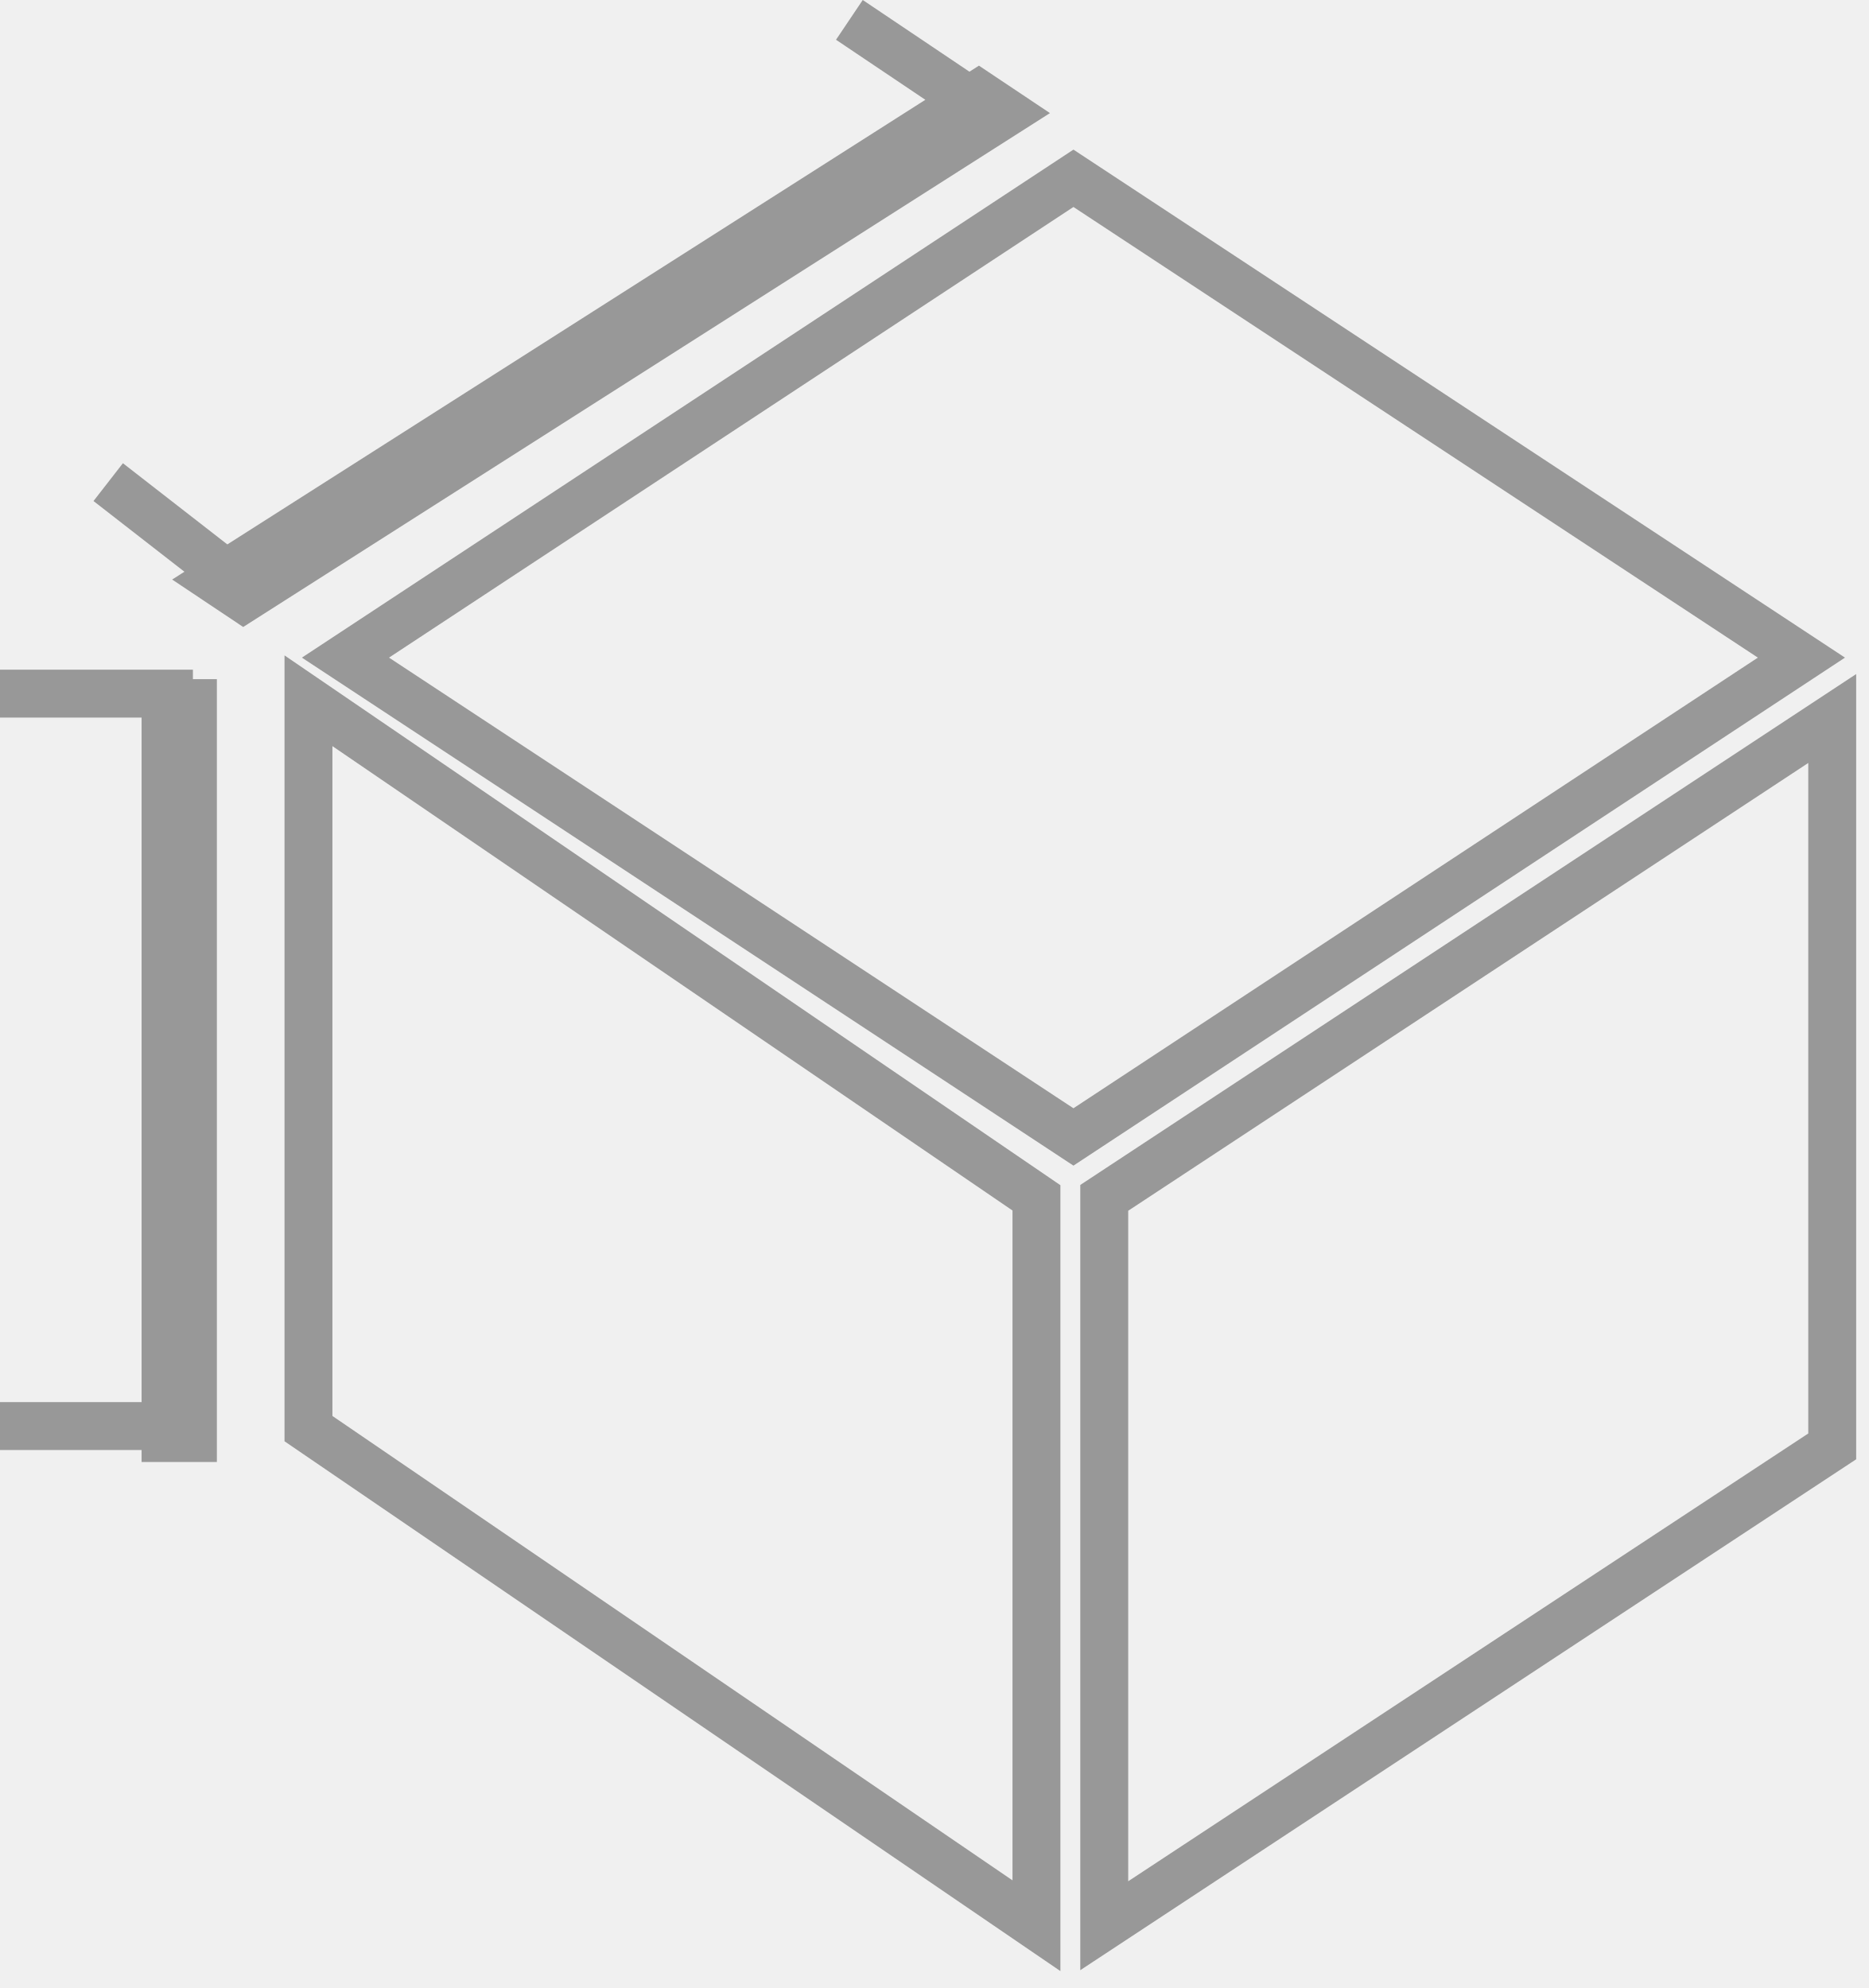
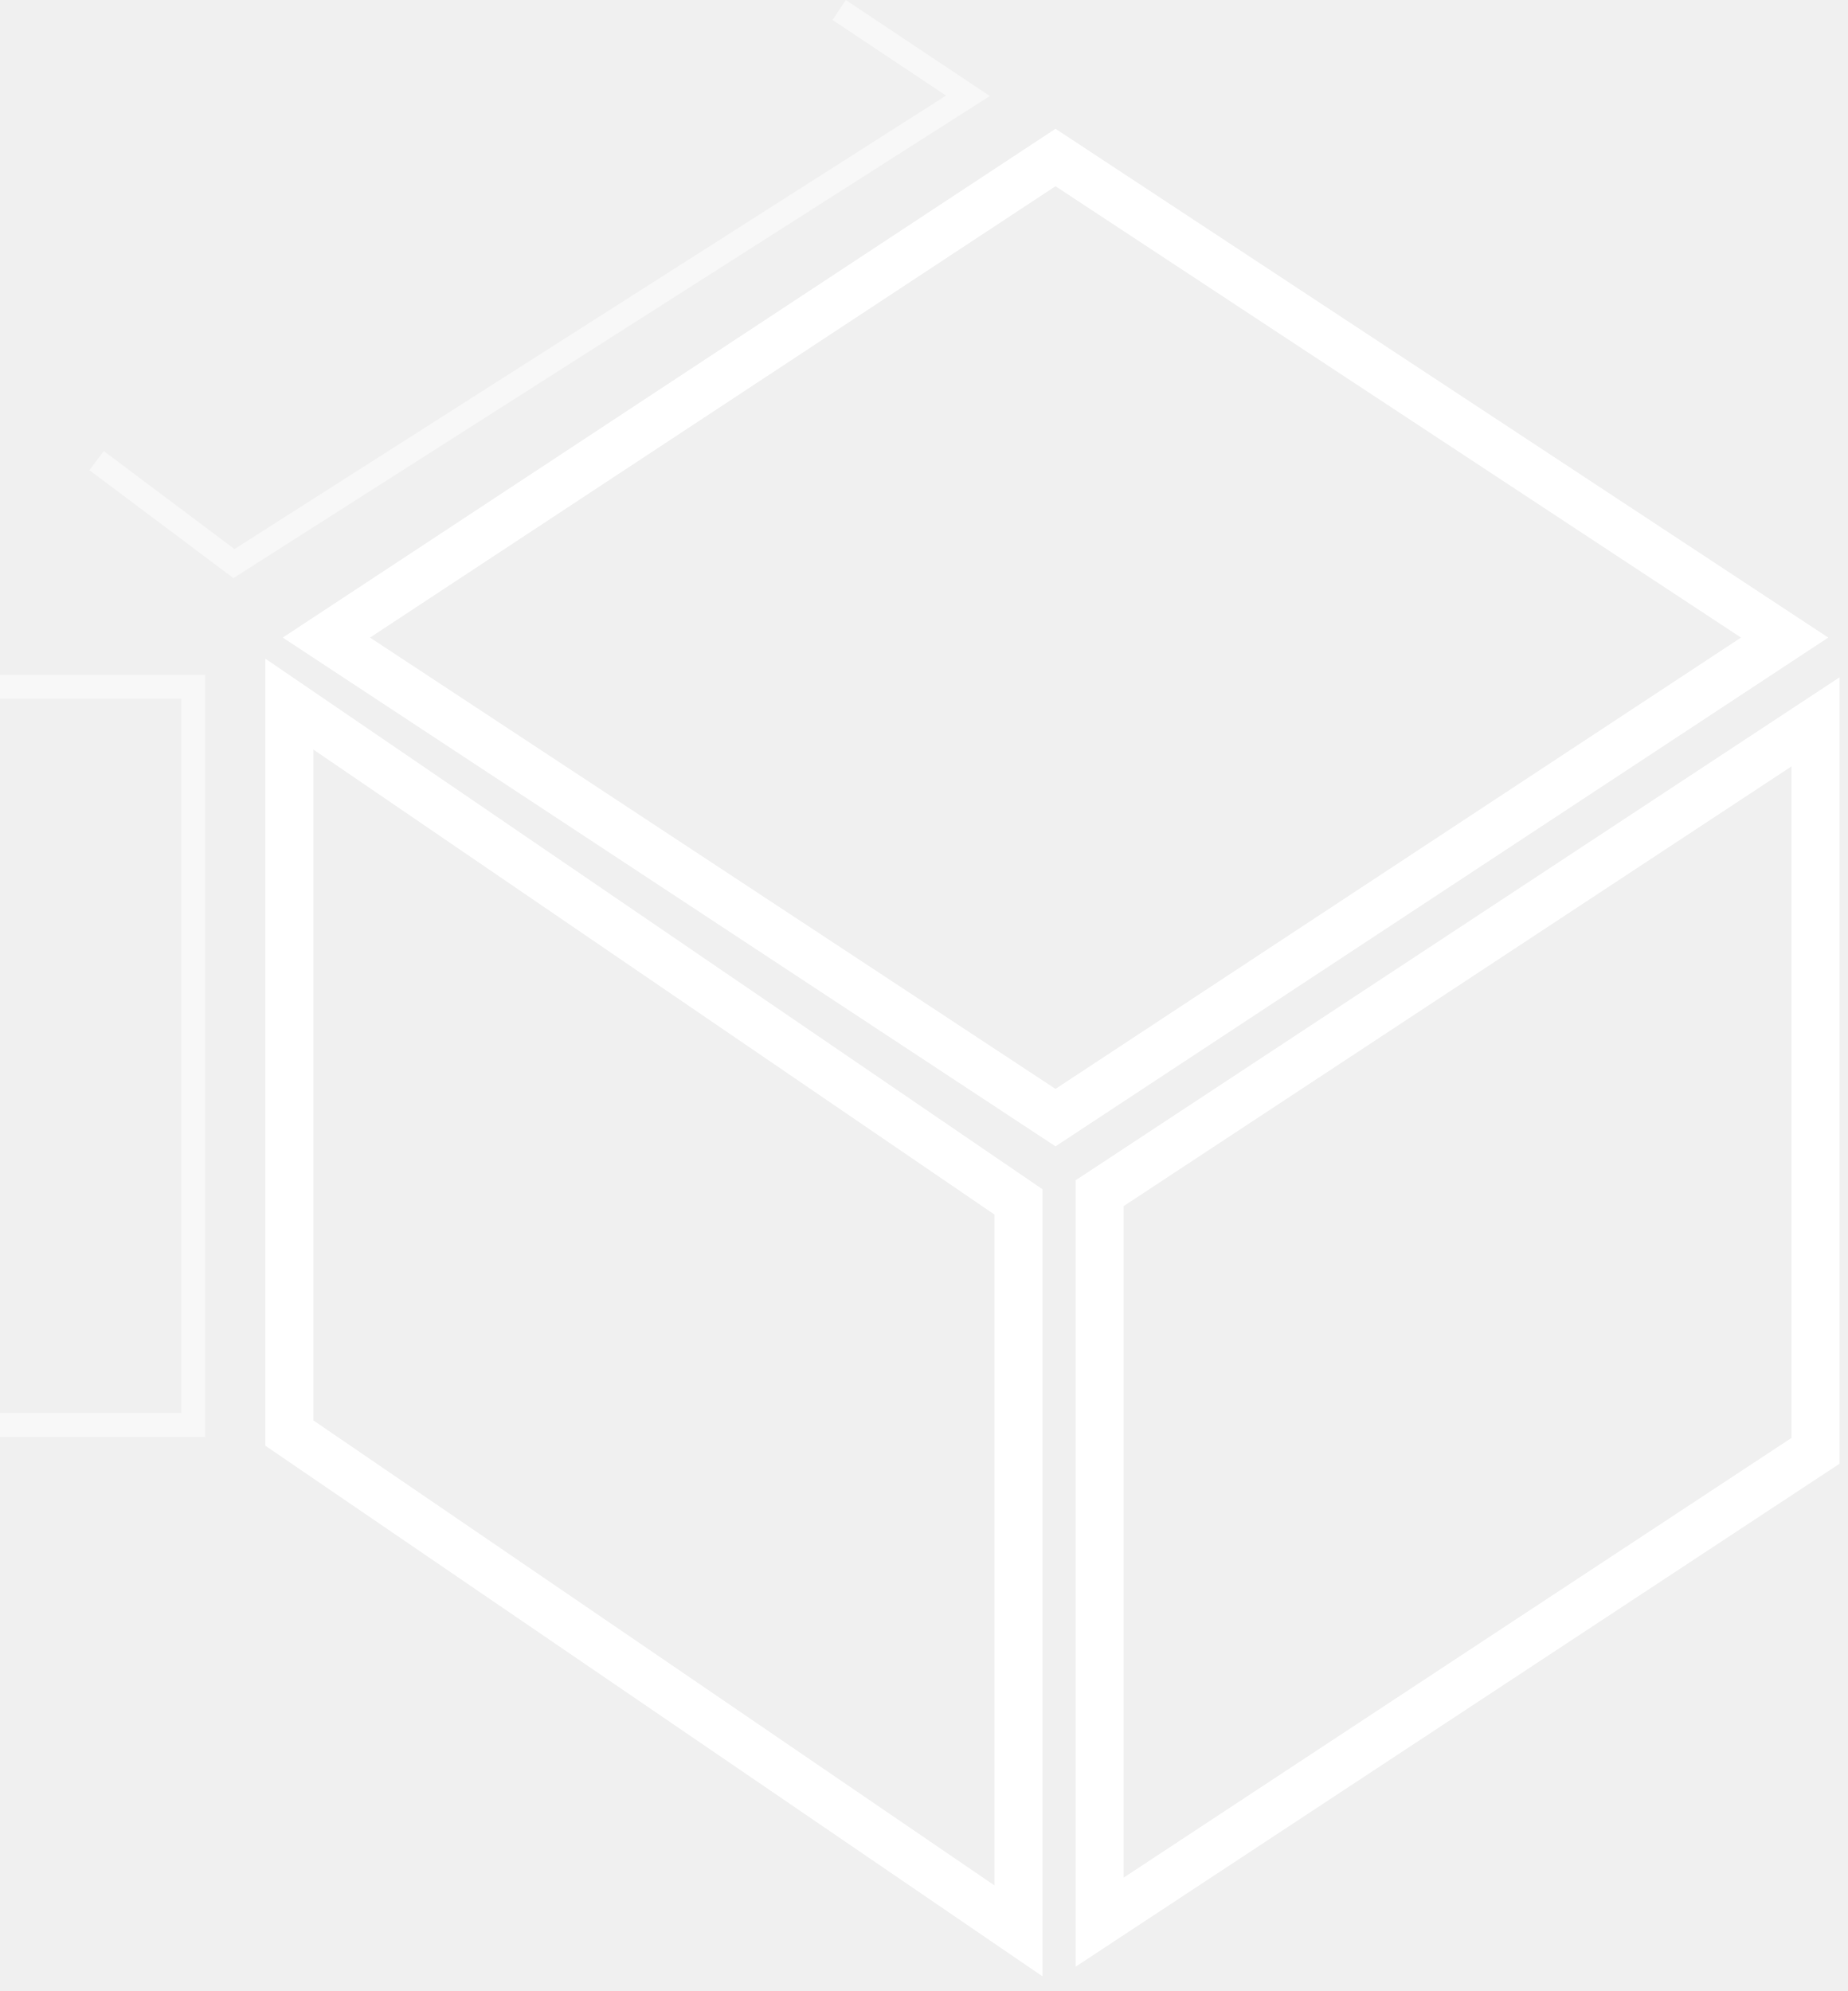
- <svg xmlns="http://www.w3.org/2000/svg" width="78" height="83" viewBox="0 0 78 83" fill="none">
-   <path d="M8.053 28.959H0M8.053 59.539H0M10.082 24.457L4.517 20.129M40.694 4.35L35.457 0.83M12.877 29.257L43.266 50.011V80.4L12.877 59.646V29.257ZM46.096 50.011L76.485 29.998V60.387L46.096 80.4V50.011ZM14.421 27.456L44.81 7.444L75.199 27.456L44.81 47.468L14.421 27.456ZM6.911 29.355H8.053V60.039H6.911V29.355ZM40.852 3.935L42 4.702L10.165 24.983L9.017 24.216L40.852 3.935Z" stroke="#989898" stroke-width="2" />
+ <svg xmlns="http://www.w3.org/2000/svg" width="77" height="83" viewBox="0 0 77 83" fill="none">
+   <path d="M12.06 29.352L42.45 50.105V80.494L12.06 59.741V29.352Z" stroke="white" stroke-width="2" />
+   <path d="M45.833 49.741L75.669 30.093V60.482L45.833 80.13V49.741Z" stroke="white" stroke-width="2" />
+   <path d="M13.604 26.579L43.993 6.566L74.382 26.579L43.993 46.591L13.604 26.579Z" stroke="white" stroke-width="2" />
+   <path opacity="0.5" d="M4.025 19.201L9.751 23.495L40.343 3.994L34.976 0.416" stroke="white" />
+   <path opacity="0.5" d="M0 28.63H8.051V59.402H0" stroke="white" />
</svg>
